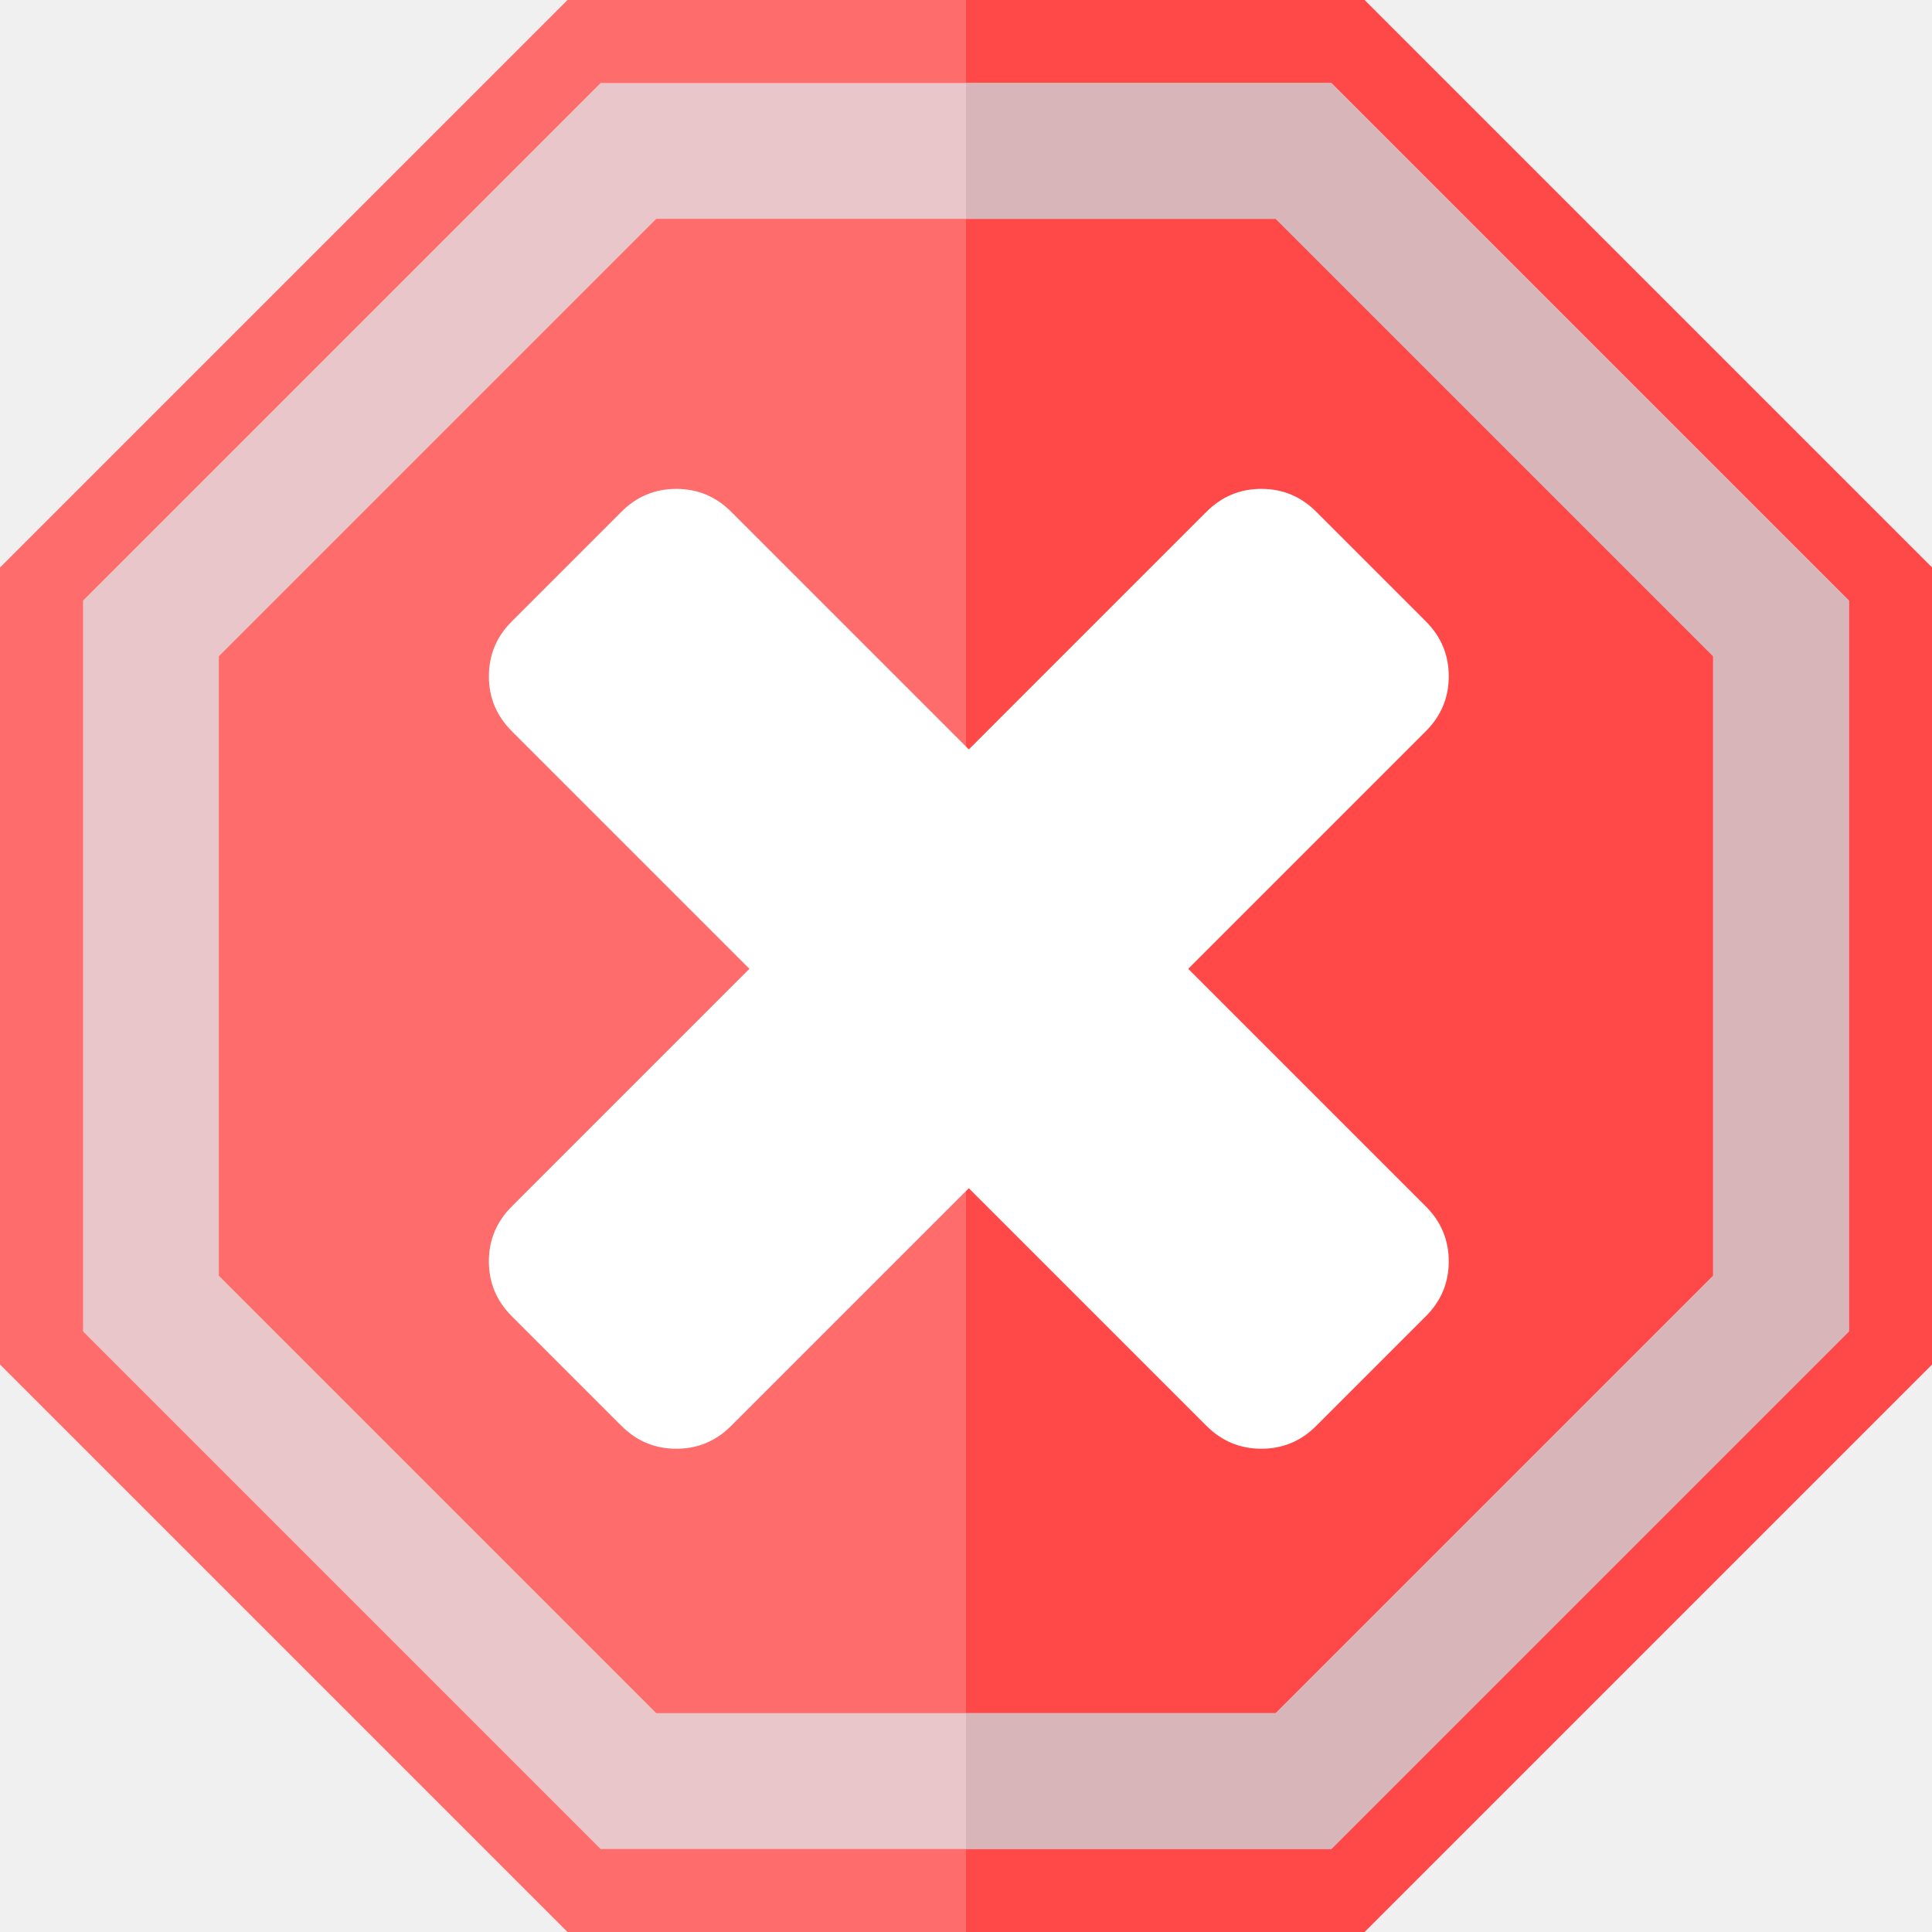
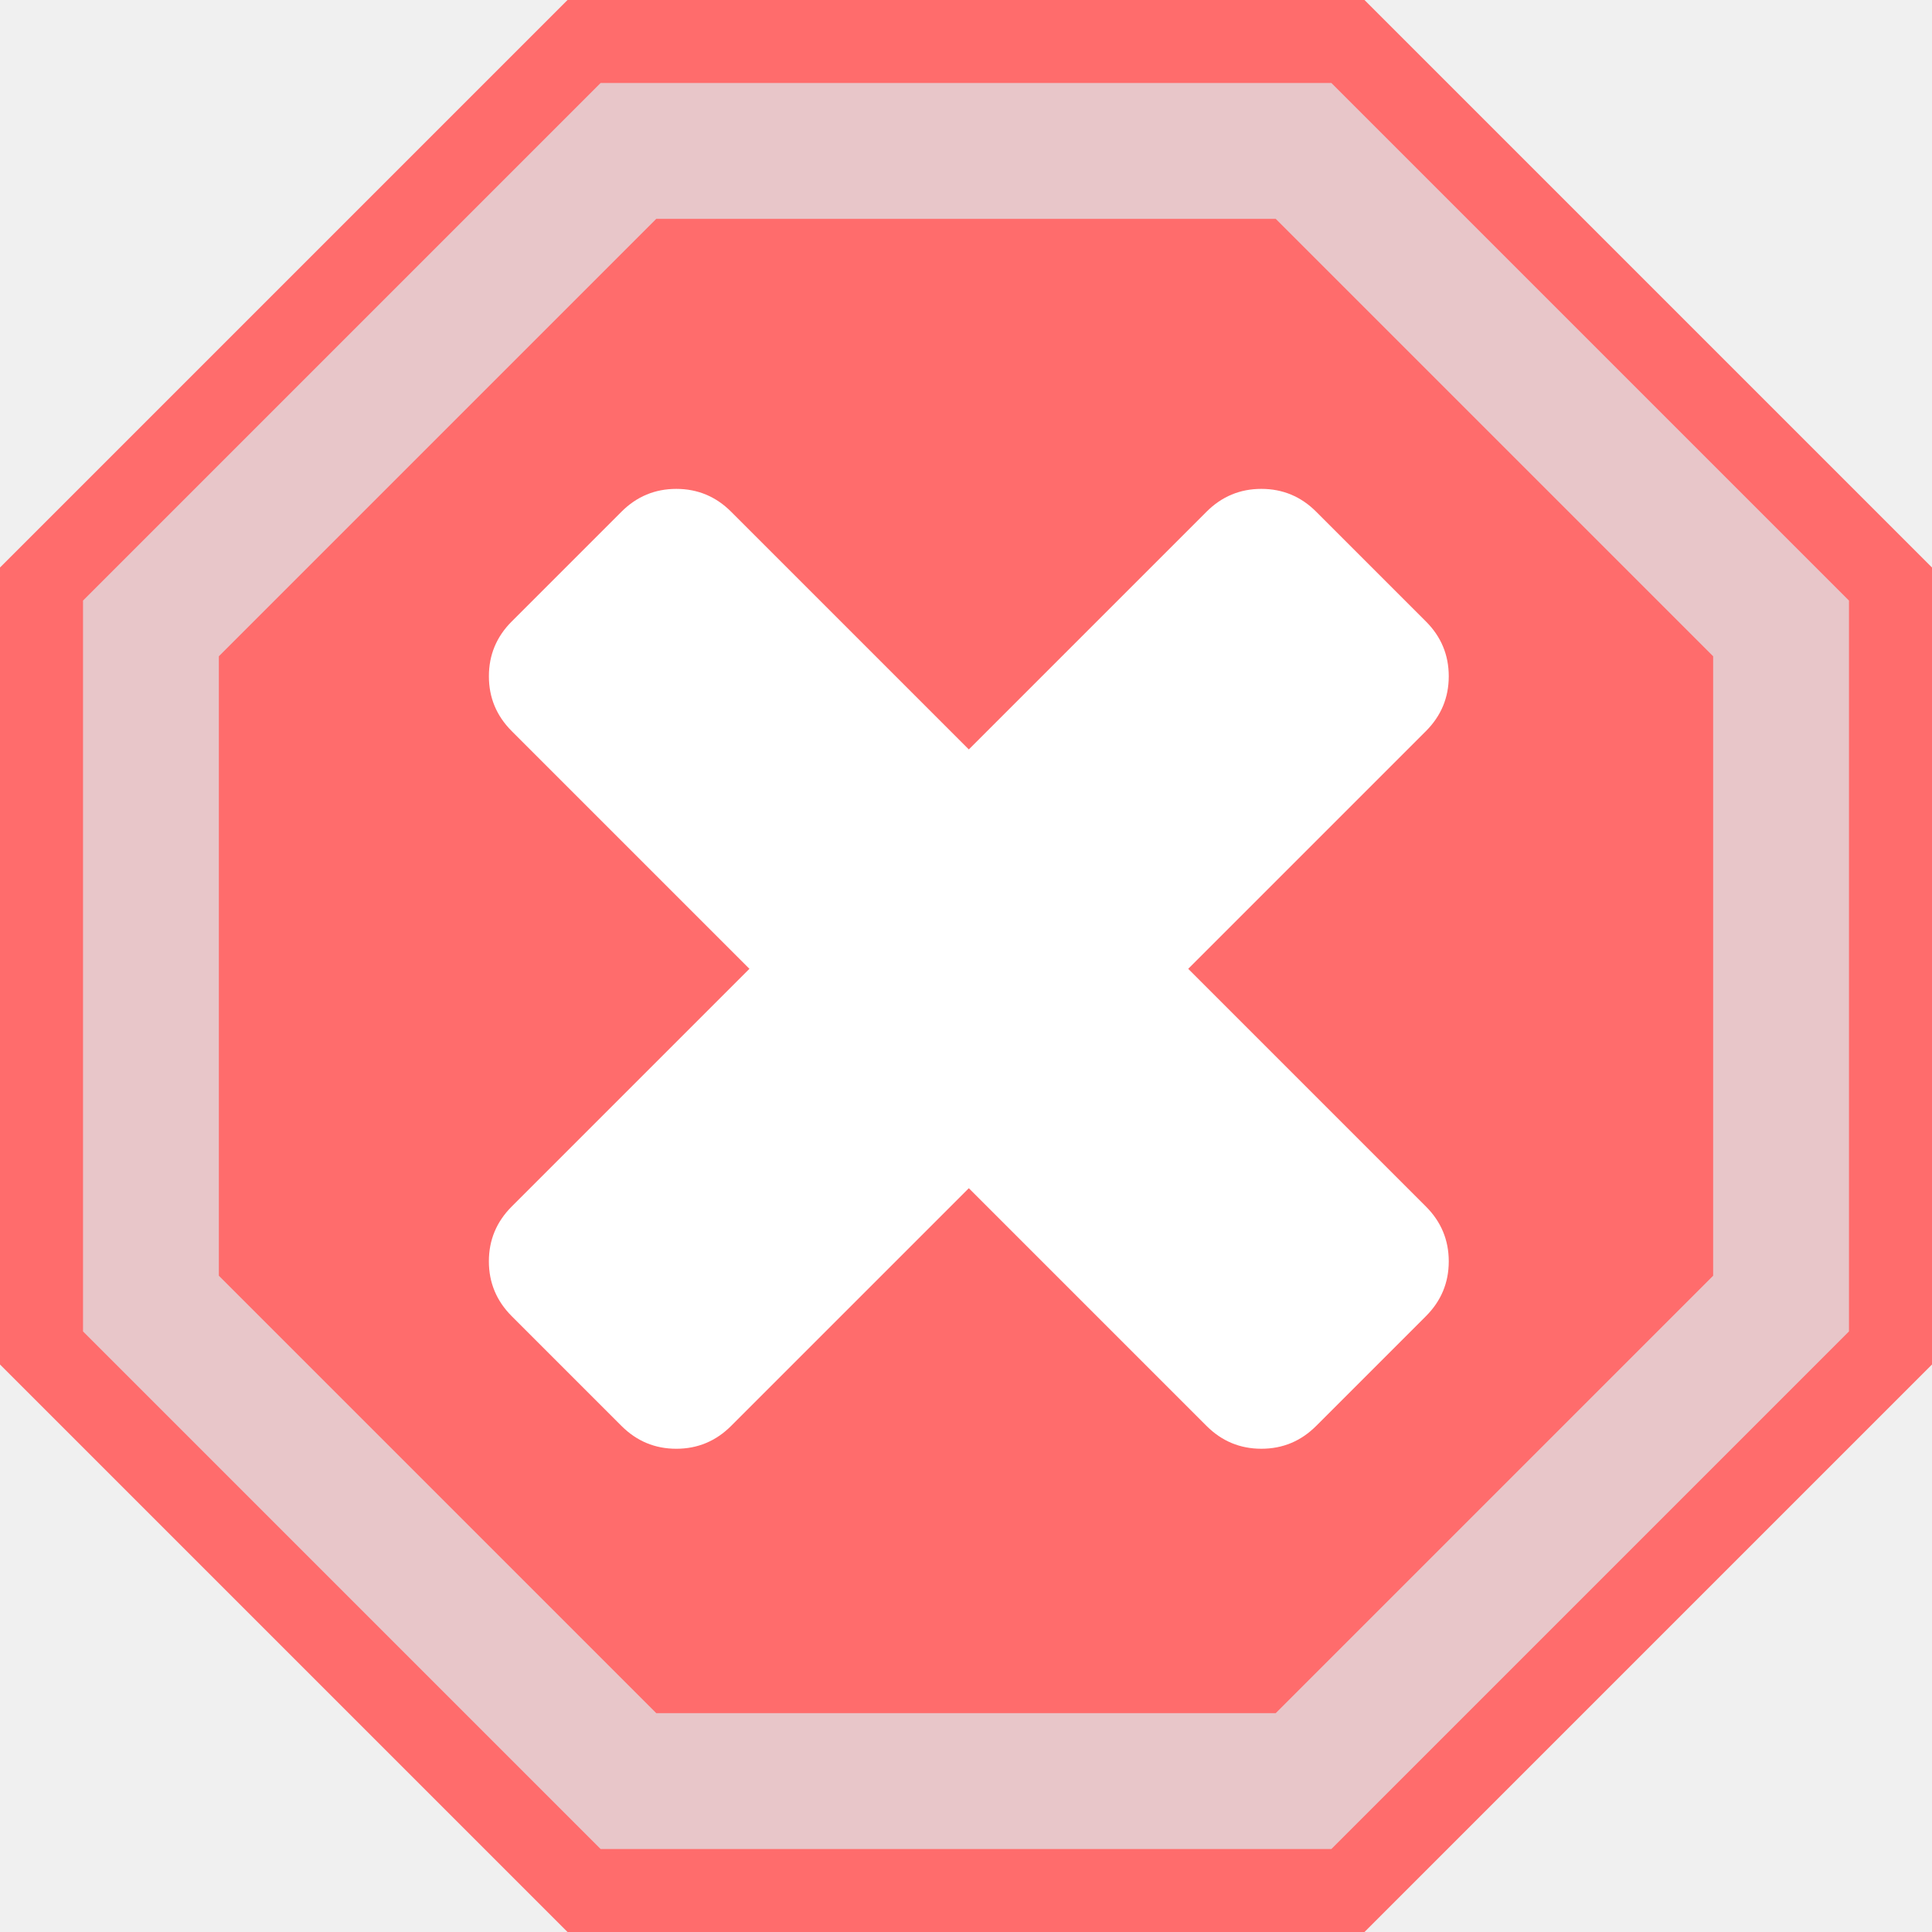
- <svg xmlns="http://www.w3.org/2000/svg" width="512pt" height="512pt" viewBox="0 0 512 512">
-   <path d="m361.602 0h-211.203l-150.398 150.398v211.203l150.398 150.398h211.203l150.398-150.398v-211.203zm0 0" fill="#ff6c6c" />
-   <path d="m512 150.398v211.203l-150.398 150.398h-105.602v-512h105.602zm0 0" fill="#ff4949" />
-   <g opacity="0.7" transform="translate(-51.2 -51.2) scale(1.2)">
-     <path d="m336.699 61h-161.398l-114.301 114.301v161.398l114.301 114.301h161.398l114.301-114.301v-161.398zm84.301 263.402-96.598 96.598h-136.805l-96.598-96.598v-136.805l96.598-96.598h136.805l96.598 96.598zm0 0" fill="#deecf1" />
-     <path d="m451 175.301v161.398l-114.301 114.301h-80.699v-30h68.402l96.598-96.598v-136.805l-96.598-96.598h-68.402v-30h80.699zm0 0" fill="#c6e2e7" />
-   </g>
-   <g transform="translate(106 106) scale(0.75) rotate(45 201 201)">
-     <path fill="#fff" d="M394,154.175c-5.331-5.33-11.806-7.994-19.417-7.994H255.811V27.406c0-7.611-2.666-14.084-7.994-19.414    C242.488,2.666,236.02,0,228.398,0h-54.812c-7.612,0-14.084,2.663-19.414,7.993c-5.33,5.33-7.994,11.803-7.994,19.414v118.775    H27.407c-7.611,0-14.084,2.664-19.414,7.994S0,165.973,0,173.589v54.819c0,7.618,2.662,14.086,7.992,19.411    c5.33,5.332,11.803,7.994,19.414,7.994h118.771V374.59c0,7.611,2.664,14.089,7.994,19.417c5.33,5.325,11.802,7.987,19.414,7.987    h54.816c7.617,0,14.086-2.662,19.417-7.987c5.332-5.331,7.994-11.806,7.994-19.417V255.813h118.77    c7.618,0,14.089-2.662,19.417-7.994c5.329-5.325,7.994-11.793,7.994-19.411v-54.819C401.991,165.973,399.332,159.502,394,154.175z" />
-   </g>
+ <svg xmlns="http://www.w3.org/2000/svg" viewBox="0 0 512 512" width="64" height="64">
+   <path d="M361.602 0H150.398L0 150.398v211.204L150.398 512h211.204L512 361.602V150.398zm0 0" fill="#ff6c6c" />
+   <path d="M352.84 22H159.16L22 159.16v193.68L159.16 490h193.68L490 352.84V159.16zM454 338.083L338.083 454H173.917L58 338.083V173.917L173.917 58h164.166L454 173.917zm0 0" fill="#deecf1" opacity=".7" />
+   <path fill="#fff" d="M383.936 334.271c0-5.654-2.021-10.5-6.058-14.537l-62.988-62.988 62.99-62.99c4.036-4.037 6.055-8.883 6.056-14.535-.001-5.651-2.017-10.495-6.06-14.537l-29.068-29.069c-4.037-4.037-8.882-6.057-14.535-6.057-5.653 0-10.499 2.02-14.535 6.057l-62.99 62.99-62.988-62.988c-4.036-4.037-8.882-6.057-14.535-6.057s-10.495 2.018-14.534 6.057l-29.073 29.072c-4.04 4.04-6.058 8.882-6.055 14.533-.002 5.654 2.02 10.499 6.056 14.535l62.988 62.988-62.991 62.99c-4.037 4.037-6.06 8.885-6.058 14.538.002 5.65 2.023 10.494 6.06 14.531l29.07 29.07c4.04 4.04 8.882 6.06 14.534 6.062 5.654 0 10.5-2.021 14.536-6.058l62.991-62.99 62.988 62.987c4.04 4.04 8.883 6.06 14.537 6.058 5.65.002 10.493-2.015 14.533-6.055l29.073-29.072c4.037-4.04 6.06-8.882 6.056-14.535z" />
</svg>
